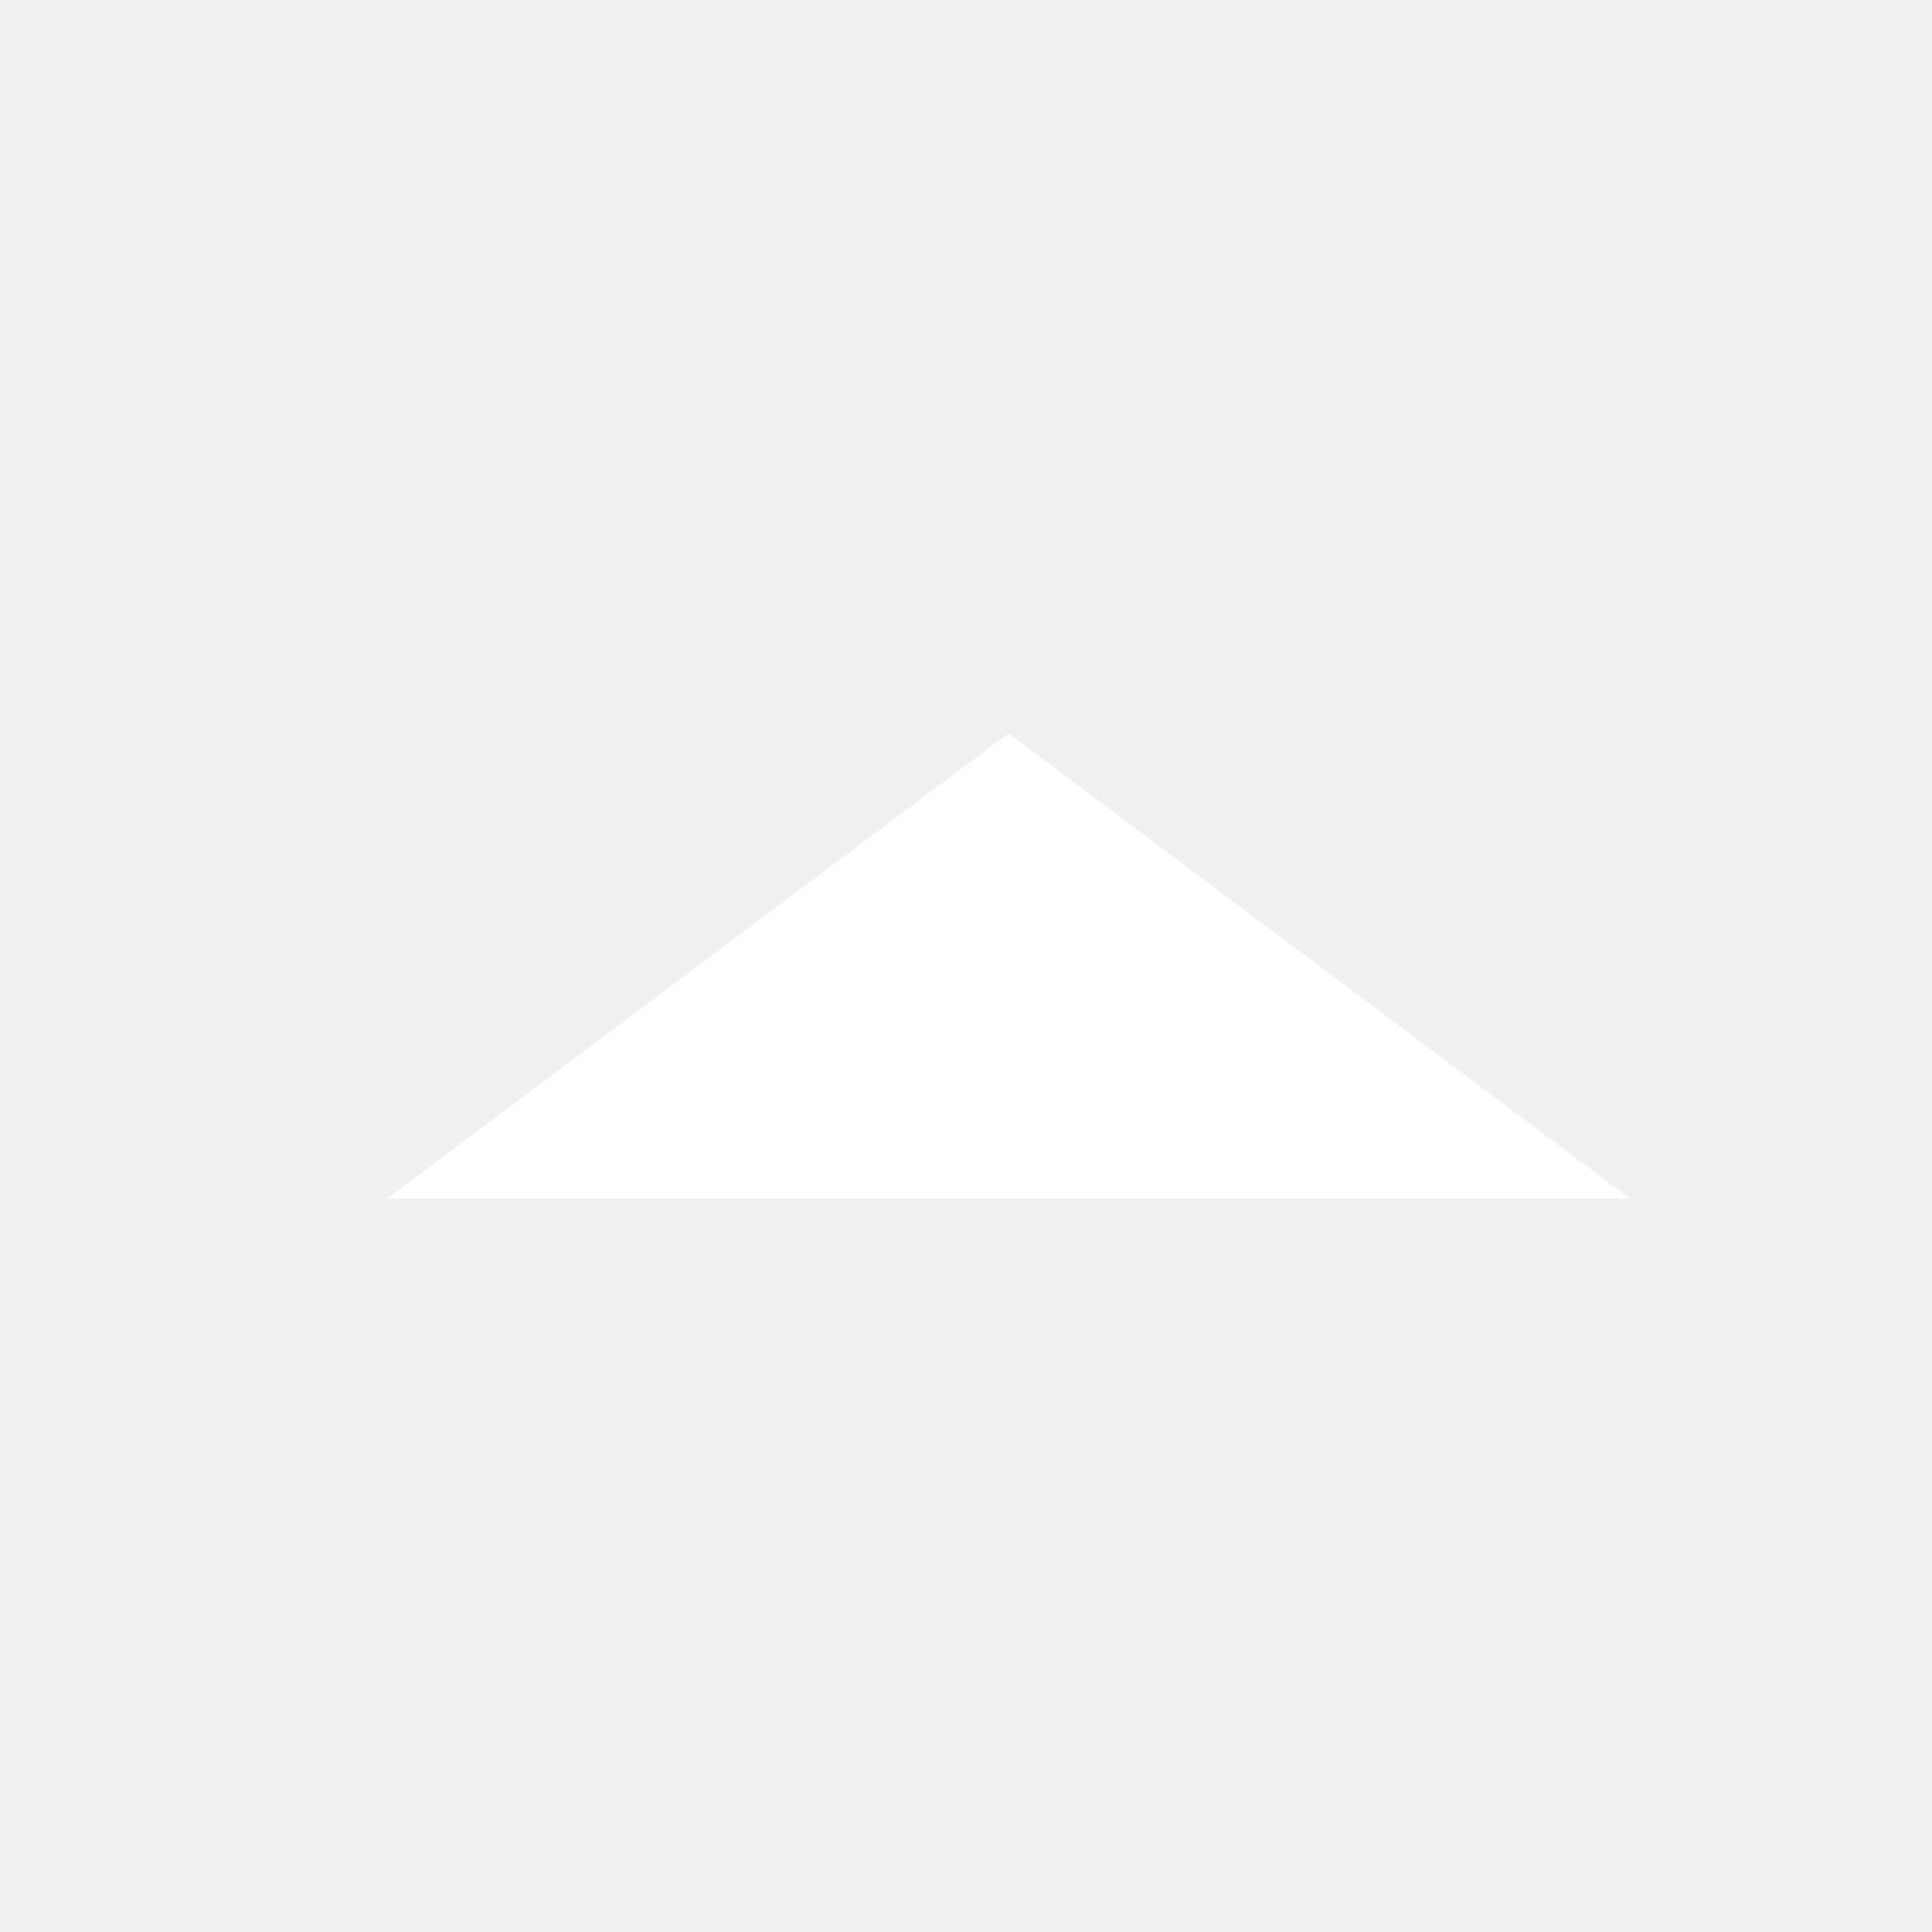
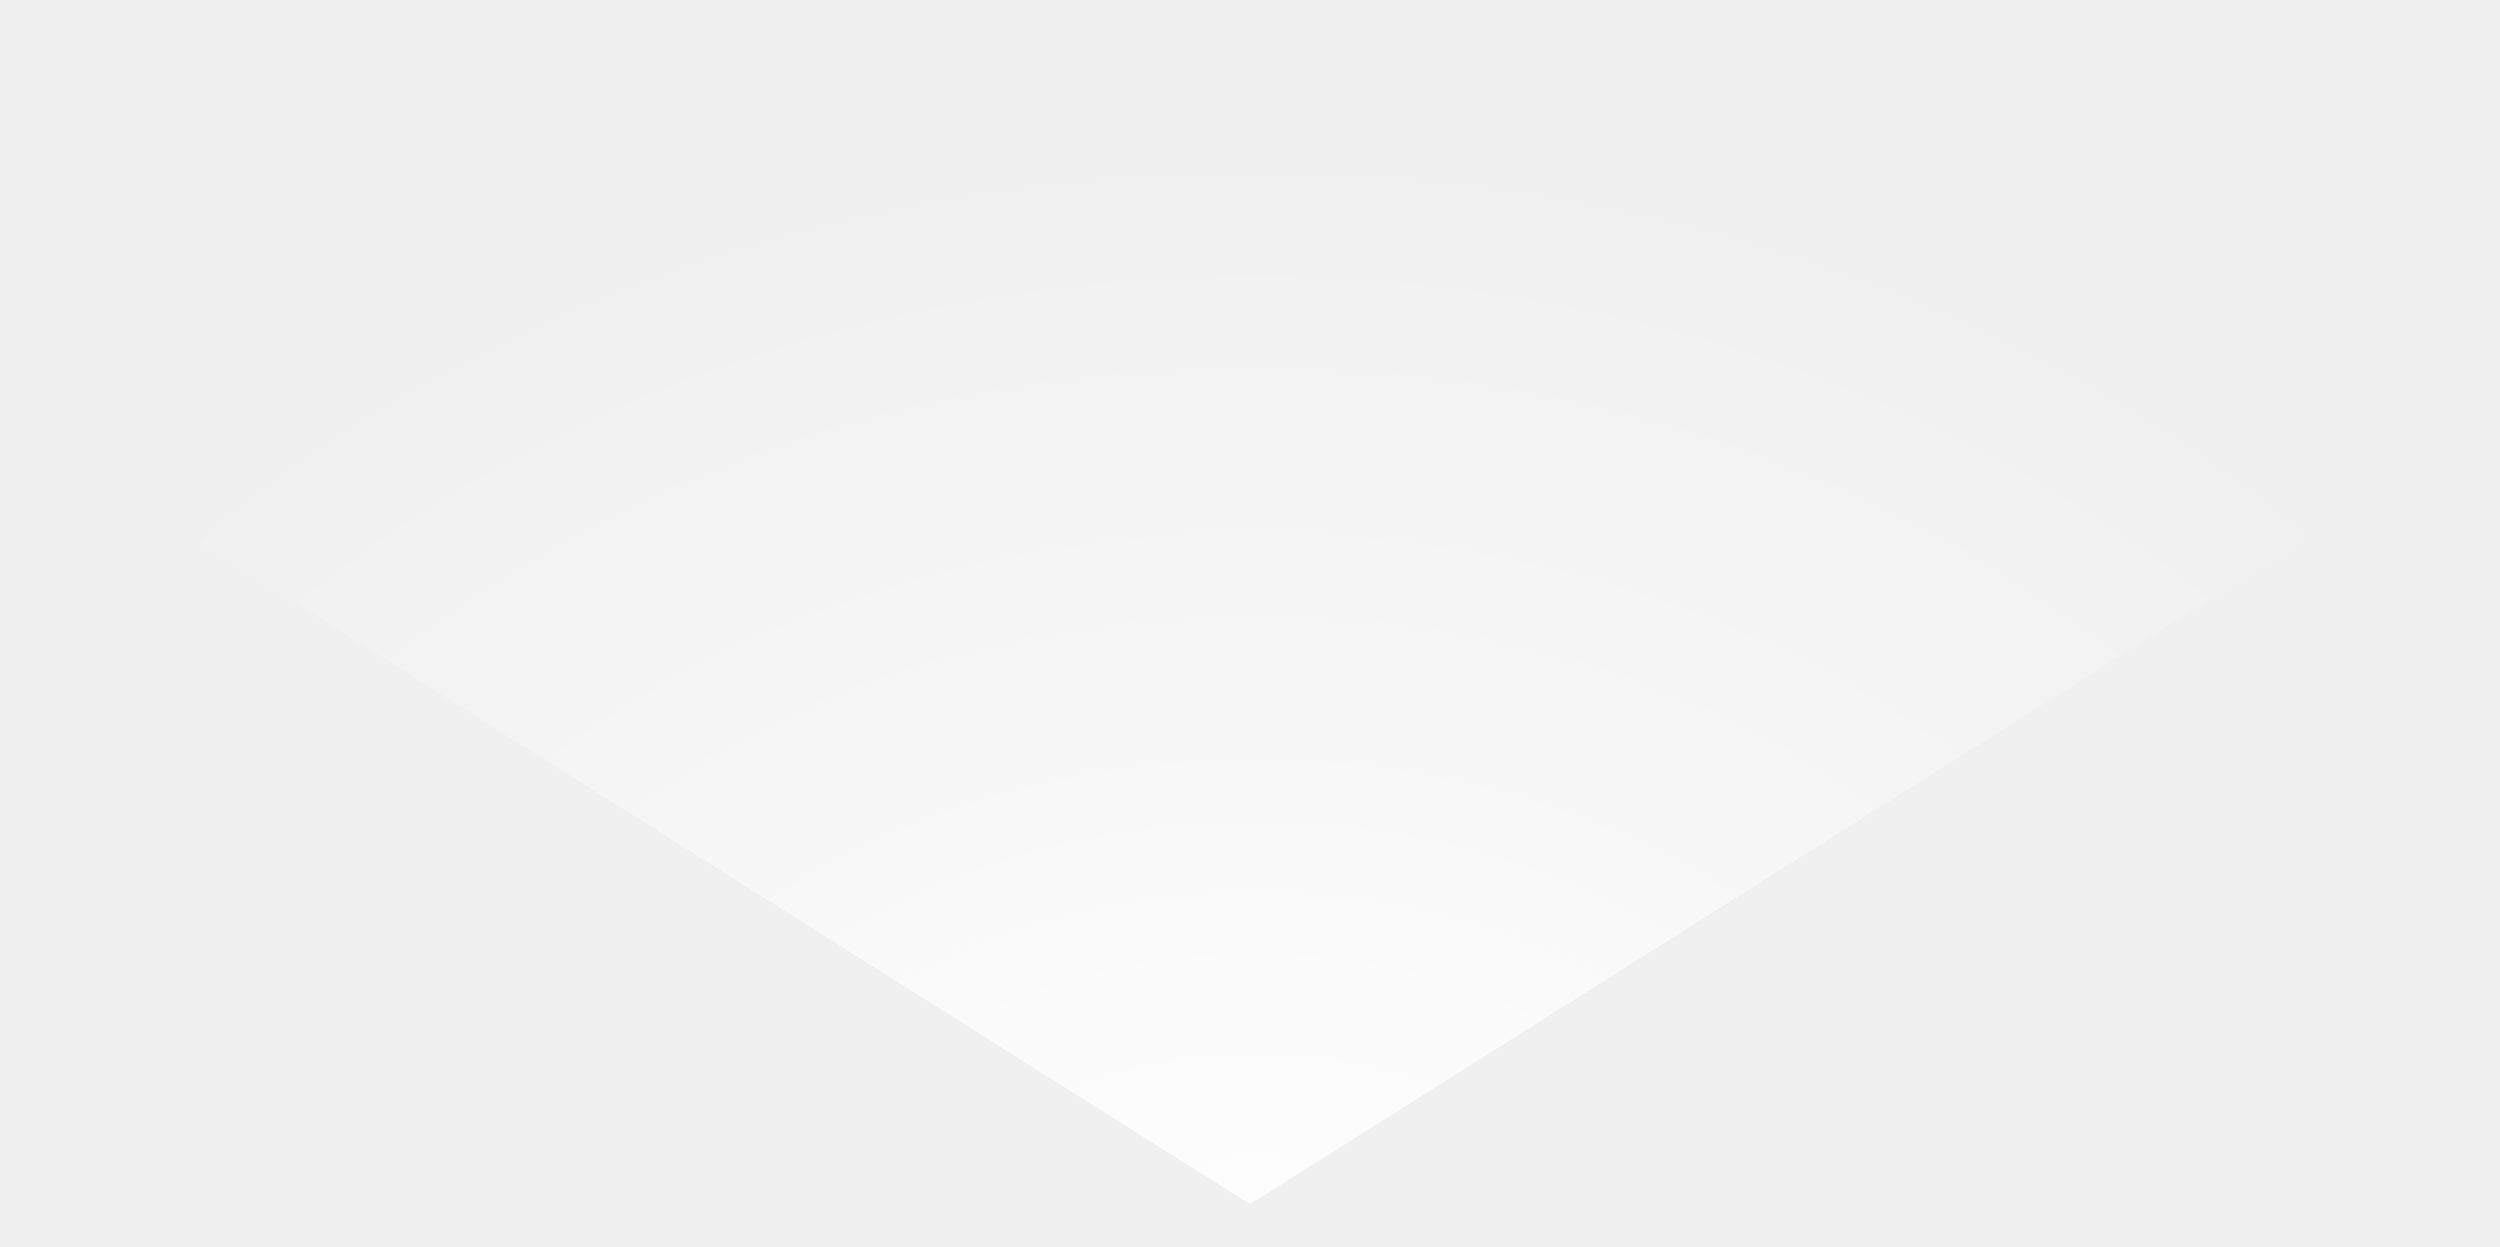
- <svg xmlns="http://www.w3.org/2000/svg" version="1.1" x="0px" y="0px" width="32px" height="32px" viewBox="0 0 32 32" enable-background="new 0 0 32 32" xml:space="preserve">
+ <svg xmlns="http://www.w3.org/2000/svg" xmlns:xlink="http://www.w3.org/1999/xlink" version="1.1" x="0px" y="0px" width="155.322px" height="77.417px" viewBox="0 0 155.322 77.417" enable-background="new 0 0 155.322 77.417" xml:space="preserve">
  <symbol id="dude-transit" viewBox="0 -25.1 21.25 25.118">
    <path fill-rule="evenodd" clip-rule="evenodd" fill="#FFFFFF" d="M15.5-4.2l0.75-1.05l1-3.1l3.9-2.65v-0.05   c0.067-0.1,0.1-0.233,0.1-0.4c0-0.2-0.05-0.383-0.15-0.55c-0.167-0.233-0.383-0.35-0.65-0.35l-4.3,1.8l-1.2,1.65l-1.5-3.95   l2.25-5.05l-3.25-6.9c-0.267-0.2-0.633-0.3-1.1-0.3c-0.3,0-0.55,0.15-0.75,0.45c-0.1,0.133-0.15,0.25-0.15,0.35   c0,0.067,0.017,0.15,0.05,0.25c0.033,0.1,0.067,0.184,0.1,0.25l2.55,5.6L10.7-14l-3.05-4.9L0.8-18.7   c-0.367,0.033-0.6,0.184-0.7,0.45c-0.067,0.3-0.1,0.467-0.1,0.5c0,0.5,0.2,0.767,0.6,0.8l5.7,0.15l2.15,5.4l3.1,5.65L9.4-5.6   c-1.367-2-2.1-3.033-2.2-3.1C7.1-8.8,6.95-8.85,6.75-8.85C6.35-8.85,6.1-8.667,6-8.3C5.9-8,5.9-7.8,6-7.7H5.95l2.5,4.4l3.7,0.3   L14-3.5L15.5-4.2z M14.55-2.9c-0.333,0.4-0.45,0.85-0.35,1.35c0.033,0.5,0.25,0.9,0.65,1.2S15.7,0.066,16.2,0   c0.5-0.067,0.9-0.3,1.2-0.7c0.333-0.4,0.467-0.85,0.4-1.35c-0.066-0.5-0.3-0.9-0.7-1.2c-0.4-0.333-0.85-0.45-1.35-0.35   C15.25-3.533,14.85-3.3,14.55-2.9z" />
  </symbol>
  <g id="Layer_1">
-     <polygon fill="#FFFFFF" points="16.706,12.146 6.412,19.854 27,19.854  " />
+ </g>
+   <g id="Layer_2">
+     <g>
+       <defs>
+         <polygon id="SVGID_92_" points="154.656,26.275 77.661,74.812 0.666,26.275 77.661,-19.507    " />
+       </defs>
+       <clipPath id="SVGID_1_">
+         <use xlink:href="#SVGID_92_" overflow="visible" />
+       </clipPath>
+       <radialGradient id="SVGID_2_" cx="86.371" cy="9.139" r="73.088" gradientTransform="matrix(1.3144 0 0 1.0965 -35.5162 77.9932)" gradientUnits="userSpaceOnUse">
+         <stop offset="0" style="stop-color:#FFFFFF" />
+         <stop offset="0.36" style="stop-color:#FFFFFF;stop-opacity:0.7" />
+         <stop offset="0.57" style="stop-color:#FFFFFF;stop-opacity:0.42" />
+         <stop offset="0.839" style="stop-color:#FFFFFF;stop-opacity:0.14" />
+         <stop offset="1" style="stop-color:#FFFFFF;stop-opacity:0" />
+       </radialGradient>
+       <ellipse clip-path="url(#SVGID_1_)" fill="url(#SVGID_2_)" cx="78.008" cy="88.016" rx="96.065" ry="80.141" />
+     </g>
+     <g>
+       <g>
+         <defs>
+           <polygon id="SVGID_95_" points="9.777,5.189 -44.864,52.73 -99.504,5.189 -44.863,-39.654     " />
+         </defs>
+         <clipPath id="SVGID_3_">
+           <use xlink:href="#SVGID_95_" overflow="visible" />
+         </clipPath>
+         <radialGradient id="SVGID_4_" cx="-6.924" cy="-9.365" r="51.868" gradientTransform="matrix(1.3144 0 0 1.3129 -35.5162 88.3596)" gradientUnits="userSpaceOnUse">
+           <stop offset="0" style="stop-color:#FFFFFF" />
+           <stop offset="0.317" style="stop-color:#FFFFFF;stop-opacity:0.7" />
+           <stop offset="0.634" style="stop-color:#FFFFFF;stop-opacity:0.42" />
+           <stop offset="0.86" style="stop-color:#FFFFFF;stop-opacity:0.14" />
+           <stop offset="1" style="stop-color:#FFFFFF;stop-opacity:0" />
+         </radialGradient>
+         <ellipse clip-path="url(#SVGID_3_)" fill="url(#SVGID_4_)" cx="-44.616" cy="76.063" rx="68.174" ry="68.099" />
+       </g>
+     </g>
  </g>
-   <g id="Layer_2">
- </g>
</svg>
